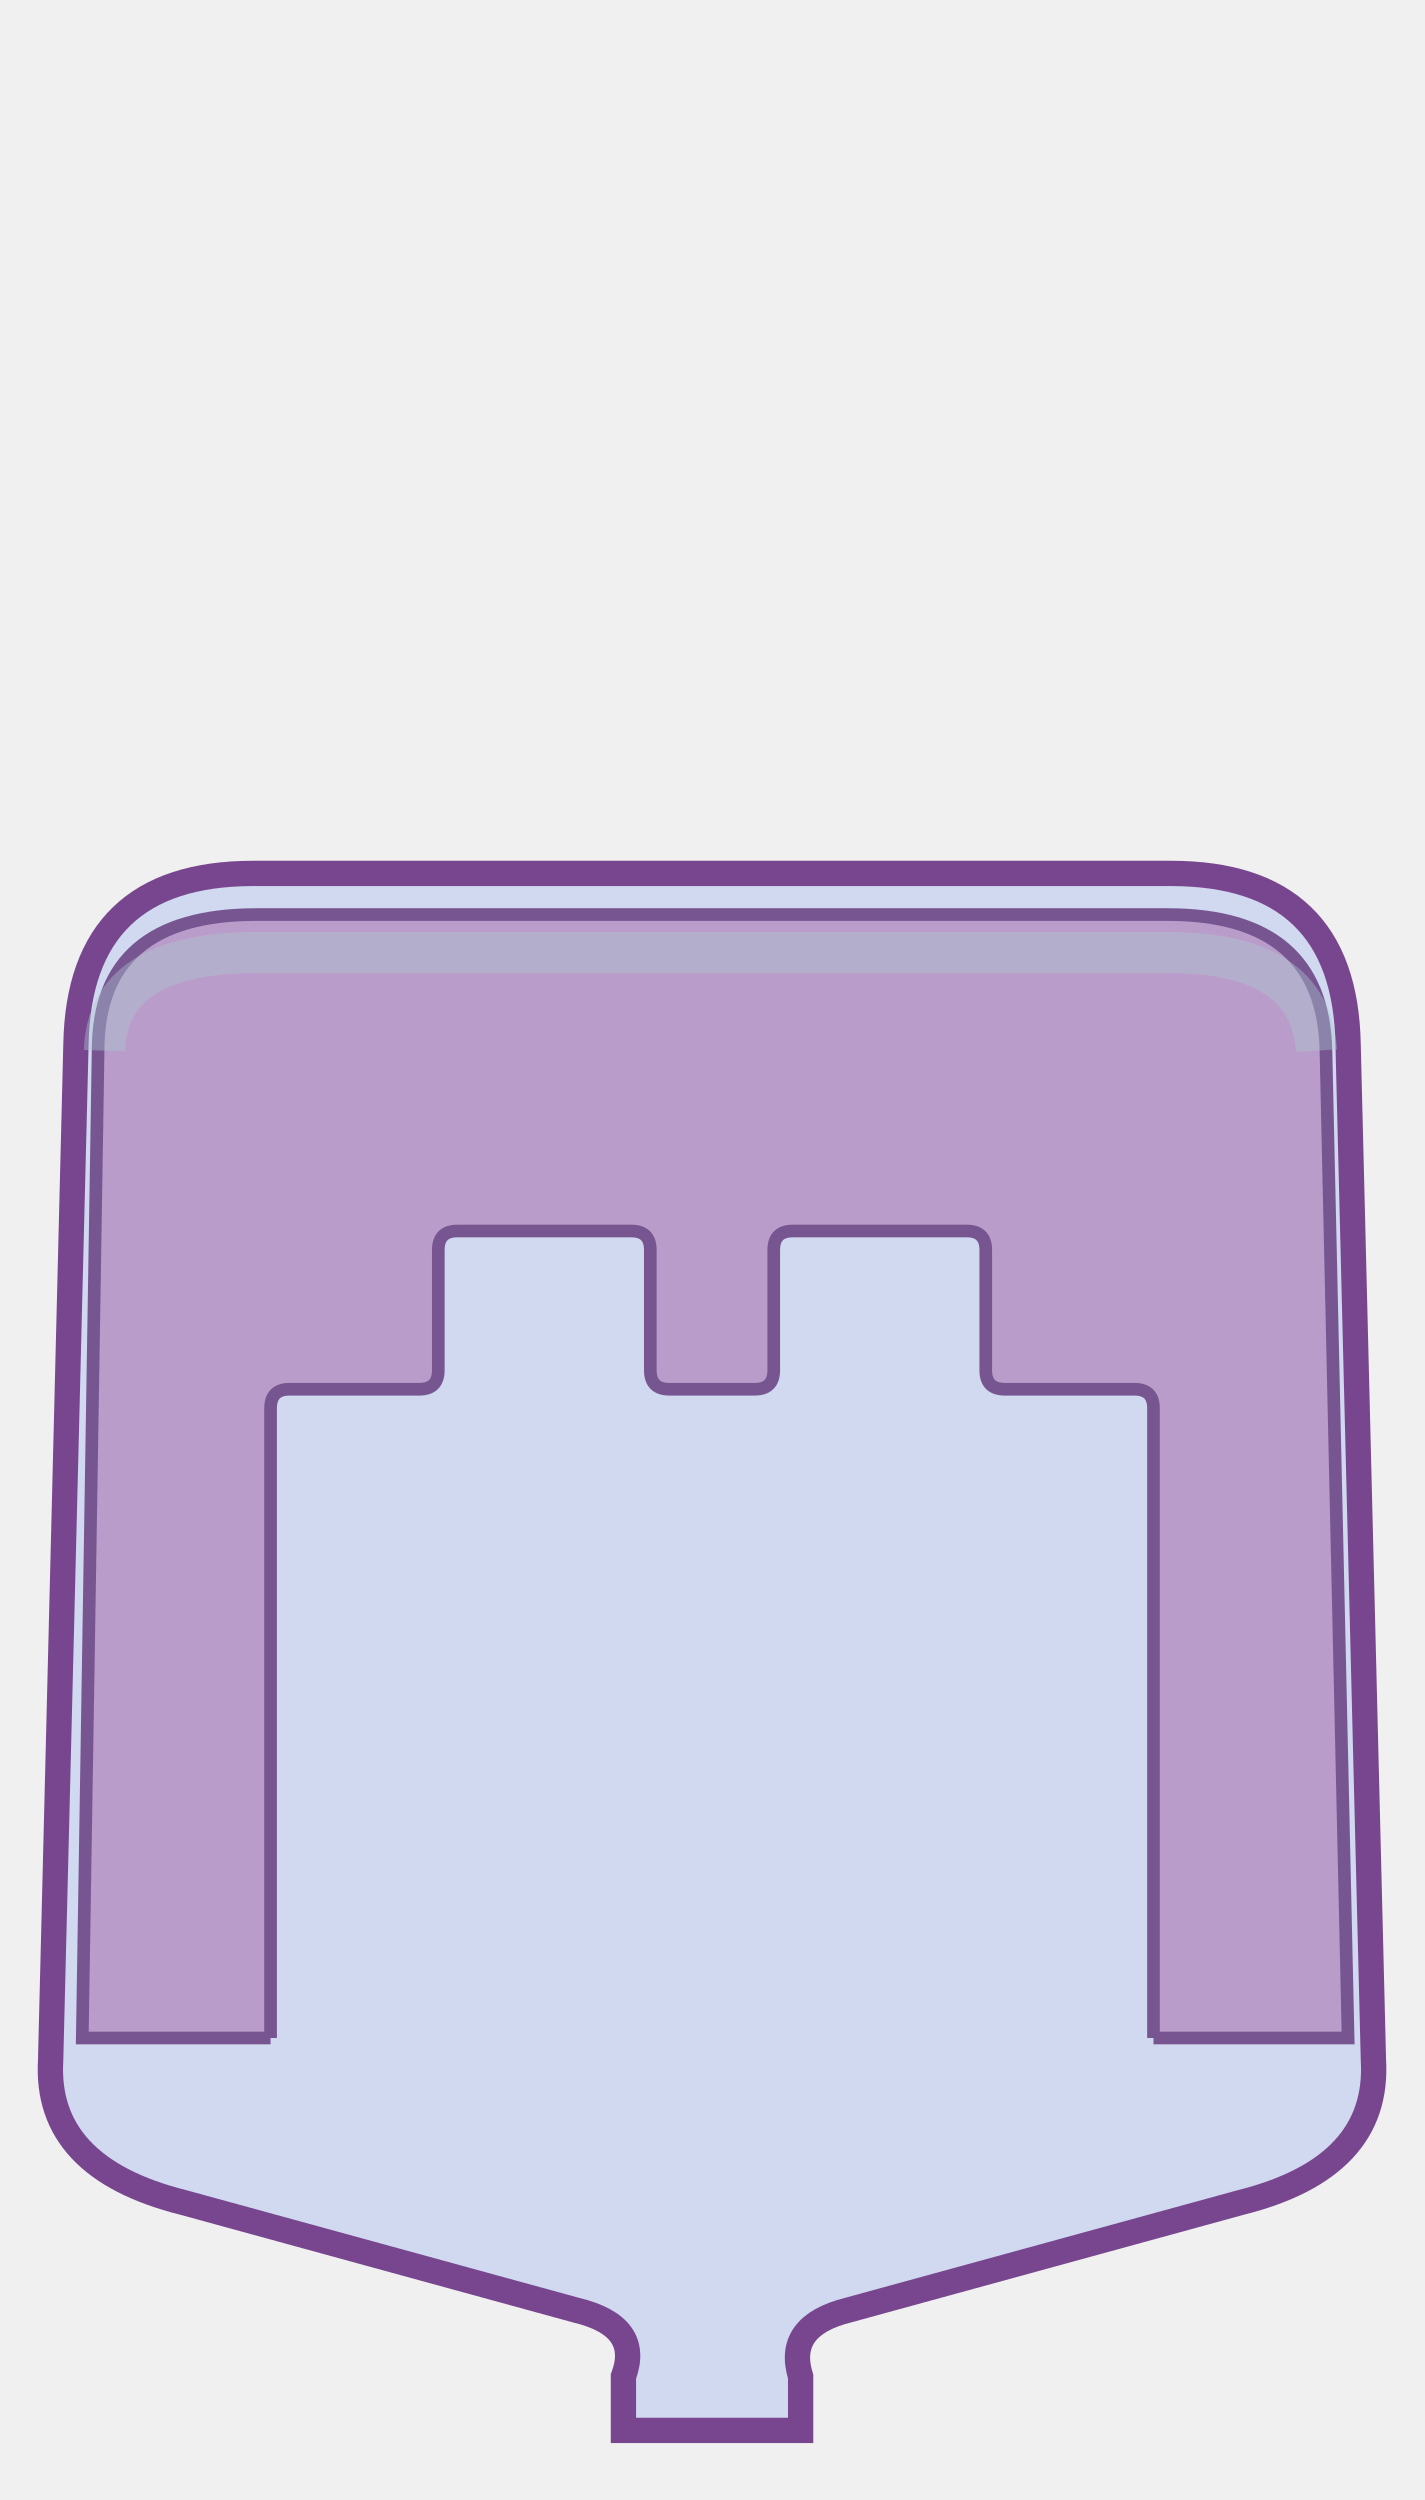
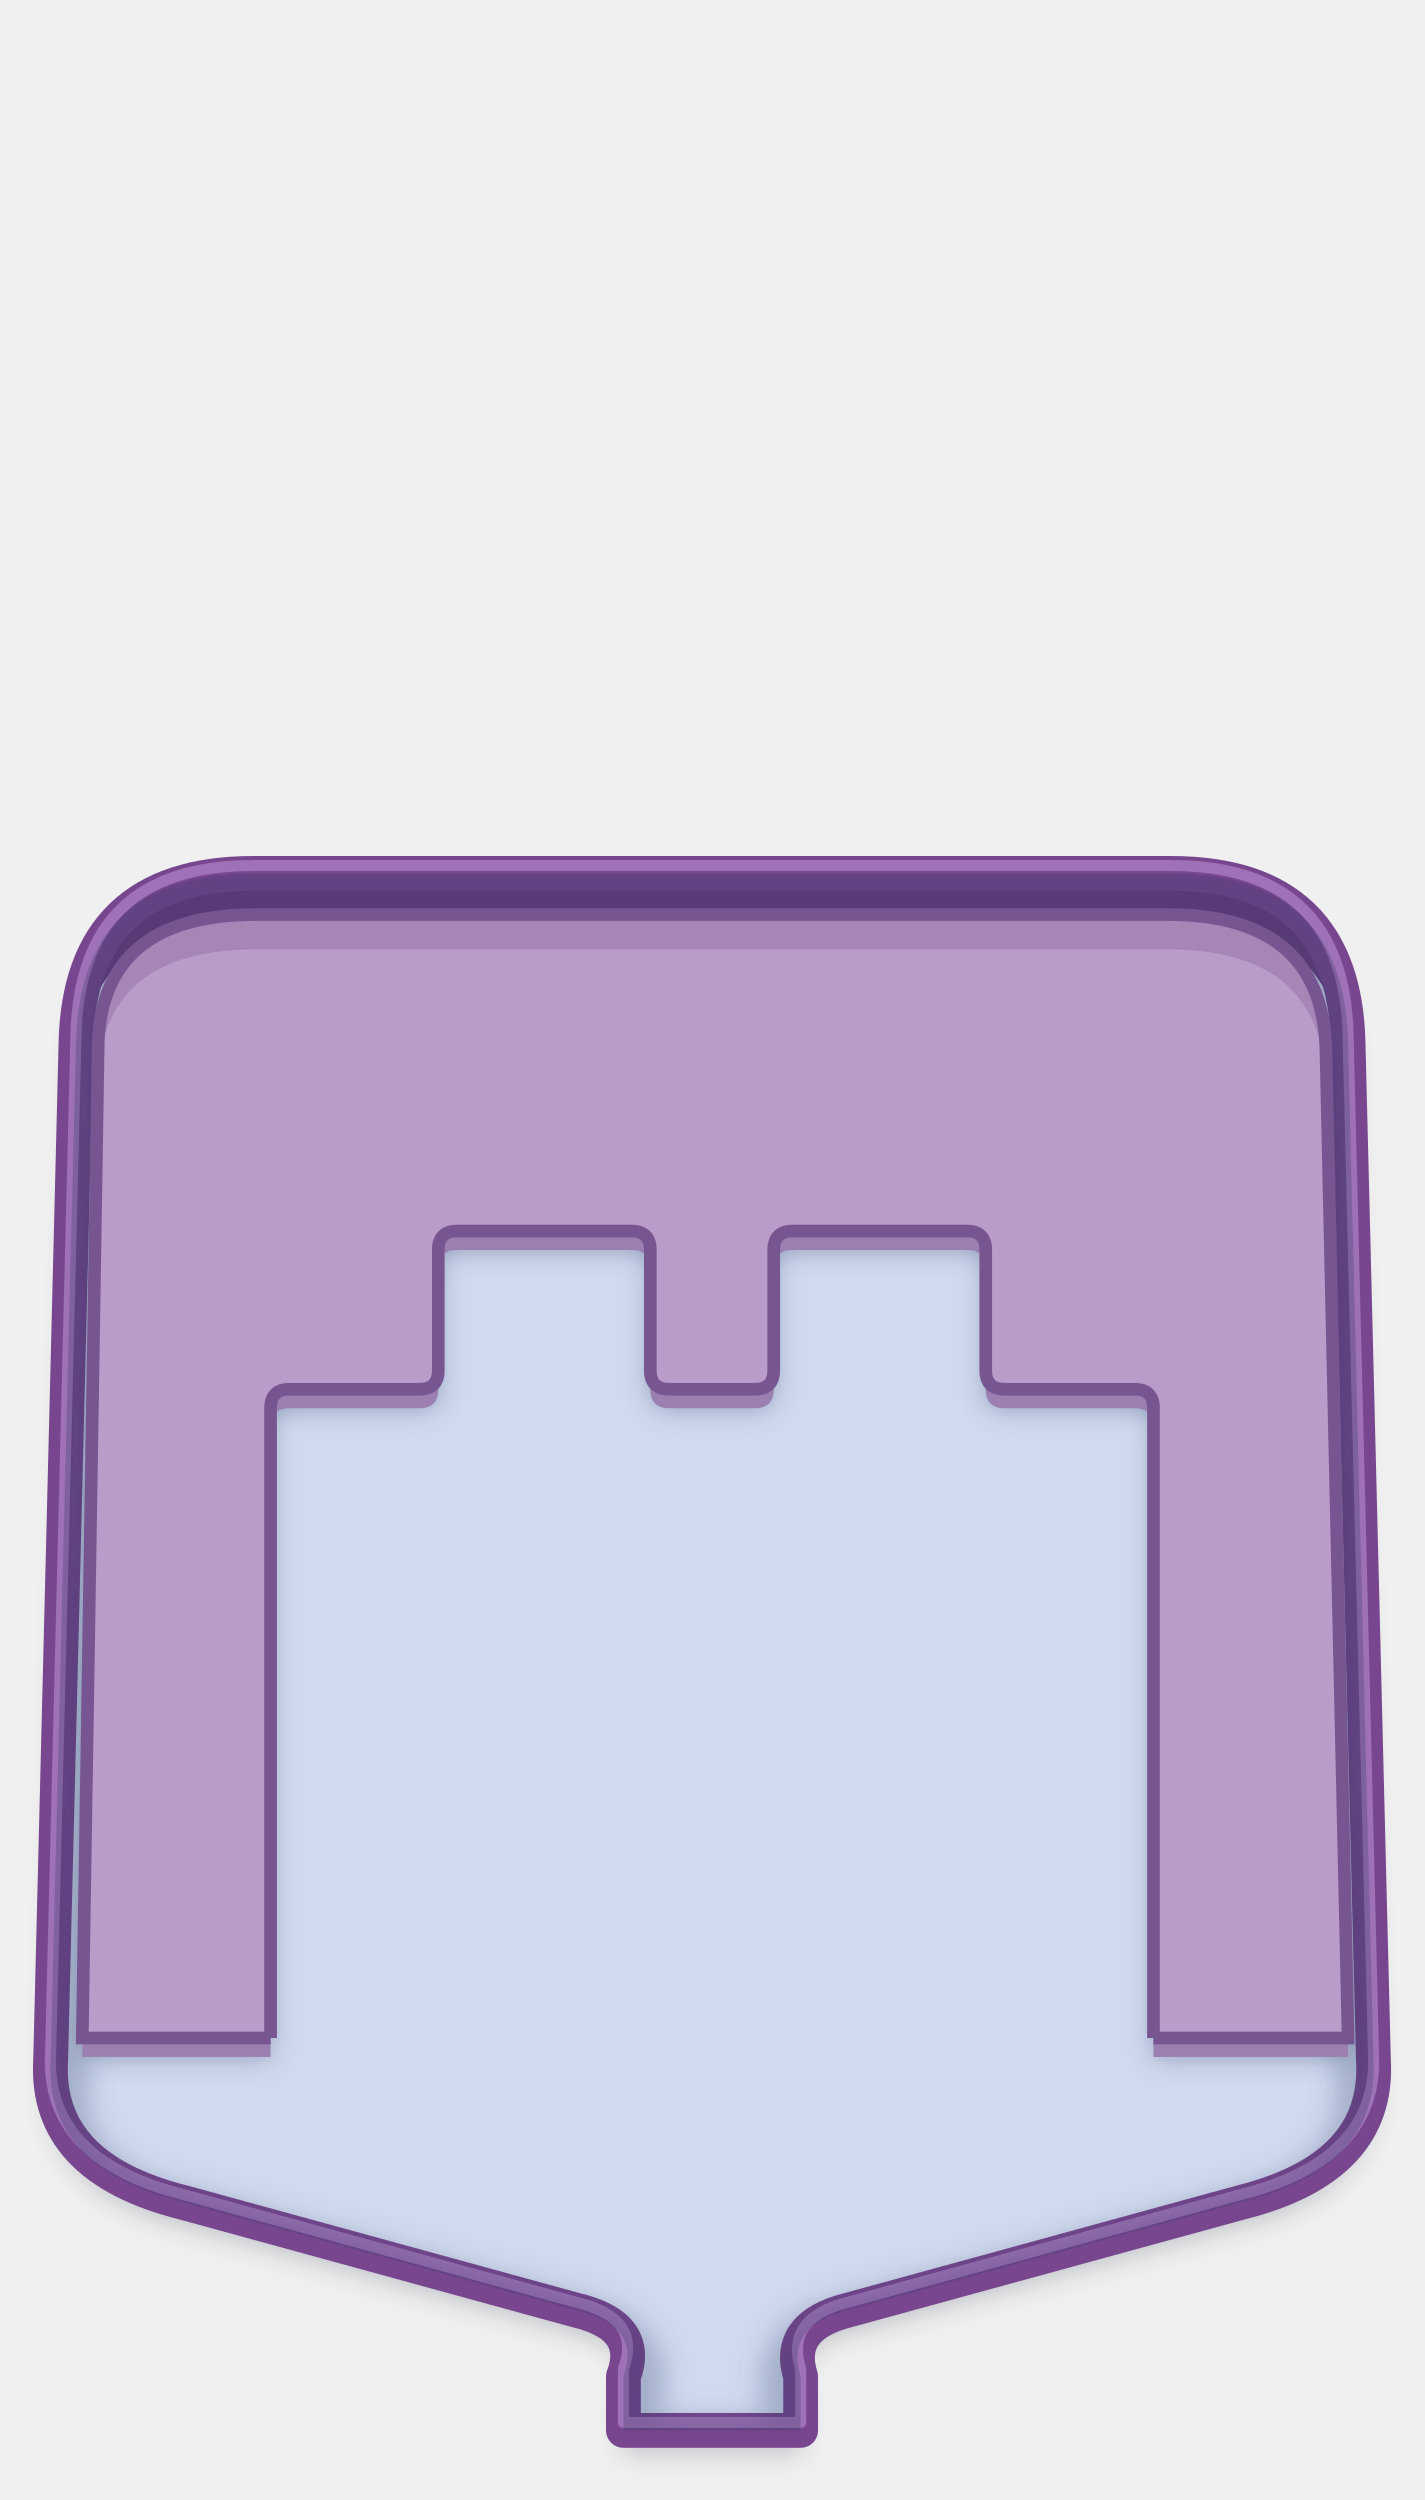
<svg xmlns="http://www.w3.org/2000/svg" width="450" height="790" viewBox="0 0 450 790">
  <defs>
    <linearGradient id="g" x2="0" y2="1">
      <stop stop-color="#9cbccb" />
      <stop offset="1" stop-color="#82a3bb" />
    </linearGradient>
    <mask id="p">
      <rect width="450" height="790" fill="white" />
      <path d="M91.5,653 Q85.5,653 85.5,647 L85.5,445 Q85.5,439 91.5,439 L132.5,439 Q138.5,439 138.5,433 L138.5,395 Q138.5,389 144.5,389 L199.5,389 Q205.5,389 205.5,395 L205.5,433 Q205.5,439 211.5,439 L238.5,439 Q244.5,439 244.5,433 L244.5,395 Q244.5,389 250.5,389 L305.5,389 Q311.5,389 311.5,395 L311.5,433 Q311.5,439 317.5,439 L358.5,439 Q364.5,439 364.5,445 L364.5,647 Q364.5,653 358.5,653 Z" fill="black" />
    </mask>
    <clipPath id="c">
      <path d="M26 644 L31 332 Q31 289 81 289 H369 Q418 289 419 332 L426 644 Z" />
    </clipPath>
+     <filter id="soft" x="-20%" y="-20%" width="140%" height="140%">
+       <feGaussianBlur stdDeviation="4" />
+     </filter>
+     <filter id="softer" x="-20%" y="-20%" width="140%" height="140%">
+       <feGaussianBlur stdDeviation="2.2" />
+     </filter>
  </defs>
-   <path d="M80 276 H370 Q425 276 426 330 L434 651 Q436 685 392 696 L268 730 Q248 735 253 751 L253 768 H197 V751 Q203 735 182 730 L58 696 Q14 685 16 651 L24 330 Q25 276 80 276 Z" fill="#d0d9ef" stroke="#78468f" stroke-width="8" />
-   <path d="M26 644 L31 332 Q31 289 81 289 H369 Q418 289 419 332 L426 644 Z" fill="#b99cc9" mask="url(#p)" />
+   <path d="M80 276 H370 Q425 276 426 330 L434 651 Q436 685 392 696 L268 730 Q248 735 253 751 L253 768 H197 V751 Q203 735 182 730 L58 696 Q14 685 16 651 L24 330 Q25 276 80 276 Z" transform="translate(0,7)" fill="#16213d" opacity=".24" filter="url(#soft)" />
+   <clipPath id="wallface">
+     <path d="M80 276 H370 Q425 276 426 330 L434 651 Q436 685 392 696 L268 730 Q248 735 253 751 L253 768 H197 V751 Q203 735 182 730 L58 696 Q14 685 16 651 L24 330 Q25 276 80 276 Z" />
+   </clipPath>
+   <g>
+     <path d="M80 276 H370 Q425 276 426 330 L434 651 Q436 685 392 696 L268 730 Q248 735 253 751 L253 768 H197 V751 Q203 735 182 730 L58 696 Q14 685 16 651 L24 330 Q25 276 80 276 Z" fill="#6a3d80" />
+     <g clip-path="url(#wallface)">
+       <path d="M80 276 H370 Q425 276 426 330 L434 651 Q436 685 392 696 L268 730 Q248 735 253 751 L253 768 H197 V751 Q203 735 182 730 L58 696 Q14 685 16 651 L24 330 Q25 276 80 276 Z" transform="translate(0,14)" fill="#d0d9ef" />
+     </g>
+   </g>
+   <path d="M80 276 H370 Q425 276 426 330 L434 651 Q436 685 392 696 L268 730 Q248 735 253 751 L253 768 H197 V751 Q203 735 182 730 L58 696 Q14 685 16 651 L24 330 Q25 276 80 276 Z" fill="none" stroke="#78468f" stroke-width="11" stroke-linejoin="round" stroke-linecap="round" />
+   <path d="M80 276 H370 Q425 276 426 330 L434 651 Q436 685 392 696 L268 730 Q248 735 253 751 L253 768 H197 V751 Q203 735 182 730 L58 696 Q14 685 16 651 L24 330 Q25 276 80 276 Z" fill="none" stroke="#a679bd" stroke-width="3.5" stroke-linejoin="round" stroke-linecap="round" transform="translate(0,-2.5)" opacity=".85" />
+   <clipPath id="floor">
+     <path d="M80 276 H370 Q425 276 426 330 L434 651 Q436 685 392 696 L268 730 Q248 735 253 751 L253 768 H197 V751 Q203 735 182 730 L58 696 Q14 685 16 651 L24 330 Q25 276 80 276 Z" />
+   </clipPath>
+   <g clip-path="url(#floor)">
+     <path d="M80 276 H370 Q425 276 426 330 L434 651 Q436 685 392 696 L268 730 Q248 735 253 751 L253 768 H197 V751 Q203 735 182 730 L58 696 Q14 685 16 651 L24 330 Q25 276 80 276 Z" fill="none" stroke="#22345a" stroke-width="24" opacity="0.26" transform="translate(0,8)" filter="url(#soft)" />
+   </g>
+   <g transform="translate(0,6)" opacity="0.38" filter="url(#soft)">
+     <path d="M26 644 L31 332 Q31 289 81 289 H369 Q418 289 419 332 L426 644 Z" fill="#22345a" mask="url(#p)" />
+   </g>
+   <path d="M26 644 L31 332 Q31 289 81 289 H369 Q418 289 419 332 L426 644 Z" transform="translate(0,6)" fill="#9a7fb0" mask="url(#p)" />
+   <clipPath id="glassface">
+     <path d="M26 644 L31 332 Q31 289 81 289 H369 Q418 289 419 332 L426 644 Z" />
+   </clipPath>
+   <g mask="url(#p)">
+     <path d="M26 644 L31 332 Q31 289 81 289 H369 Q418 289 419 332 L426 644 Z" fill="#a586b6" />
+     <g clip-path="url(#glassface)">
+       <path d="M26 644 L31 332 Q31 289 81 289 H369 Q418 289 419 332 L426 644 Z" transform="translate(0,11)" fill="#b99cc9" />
+     </g>
+   </g>
  <path d="M91.5,653 Q85.5,653 85.5,647 L85.5,445 Q85.5,439 91.5,439 L132.5,439 Q138.5,439 138.5,433 L138.5,395 Q138.5,389 144.5,389 L199.5,389 Q205.5,389 205.5,395 L205.5,433 Q205.5,439 211.5,439 L238.5,439 Q244.5,439 244.5,433 L244.5,395 Q244.5,389 250.5,389 L305.5,389 Q311.5,389 311.5,395 L311.5,433 Q311.5,439 317.5,439 L358.5,439 Q364.5,439 364.5,445 L364.5,647 Q364.5,653 358.5,653 Z" fill="none" stroke="#775591" stroke-width="4" clip-path="url(#c)" />
  <path d="M26 644 L31 332 Q31 289 81 289 H369 Q418 289 419 332 L426 644 Z" fill="none" stroke="#775591" stroke-width="4" mask="url(#p)" />
-   <path d="M33 332 Q34 301 81 301 H369 Q414 301 416 332" fill="none" stroke="#acc8d1" stroke-width="13" opacity=".4" />
</svg>
